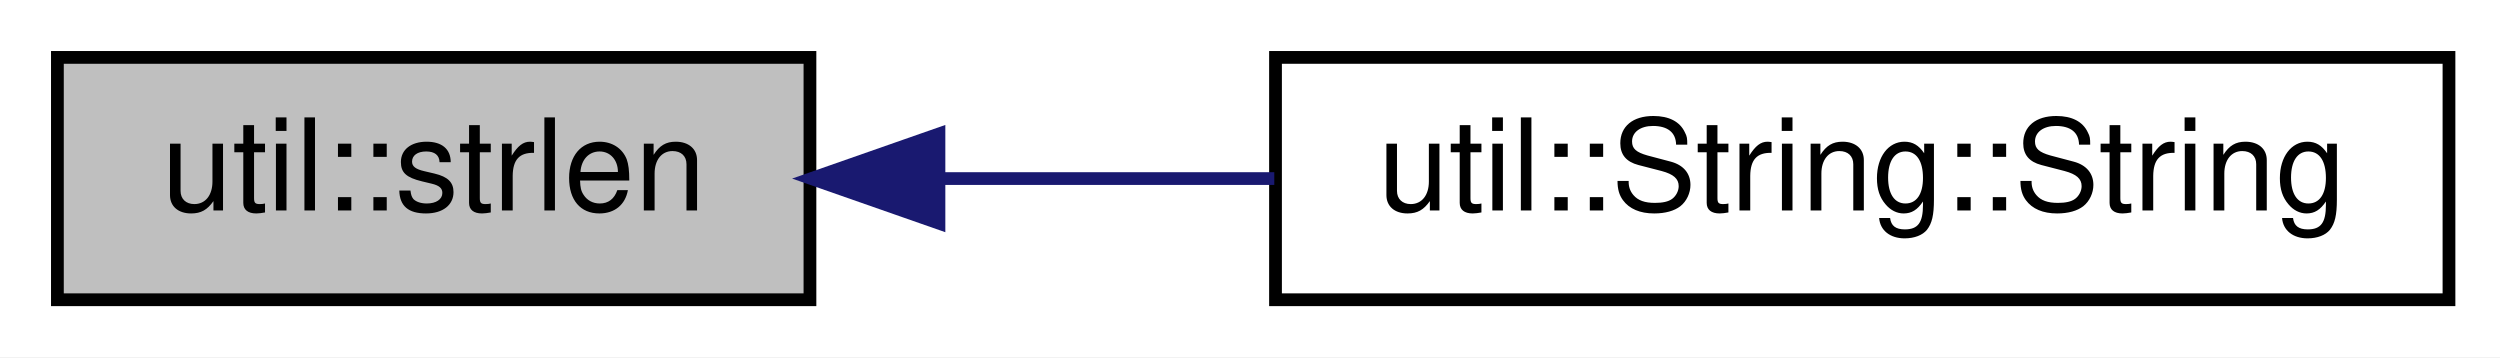
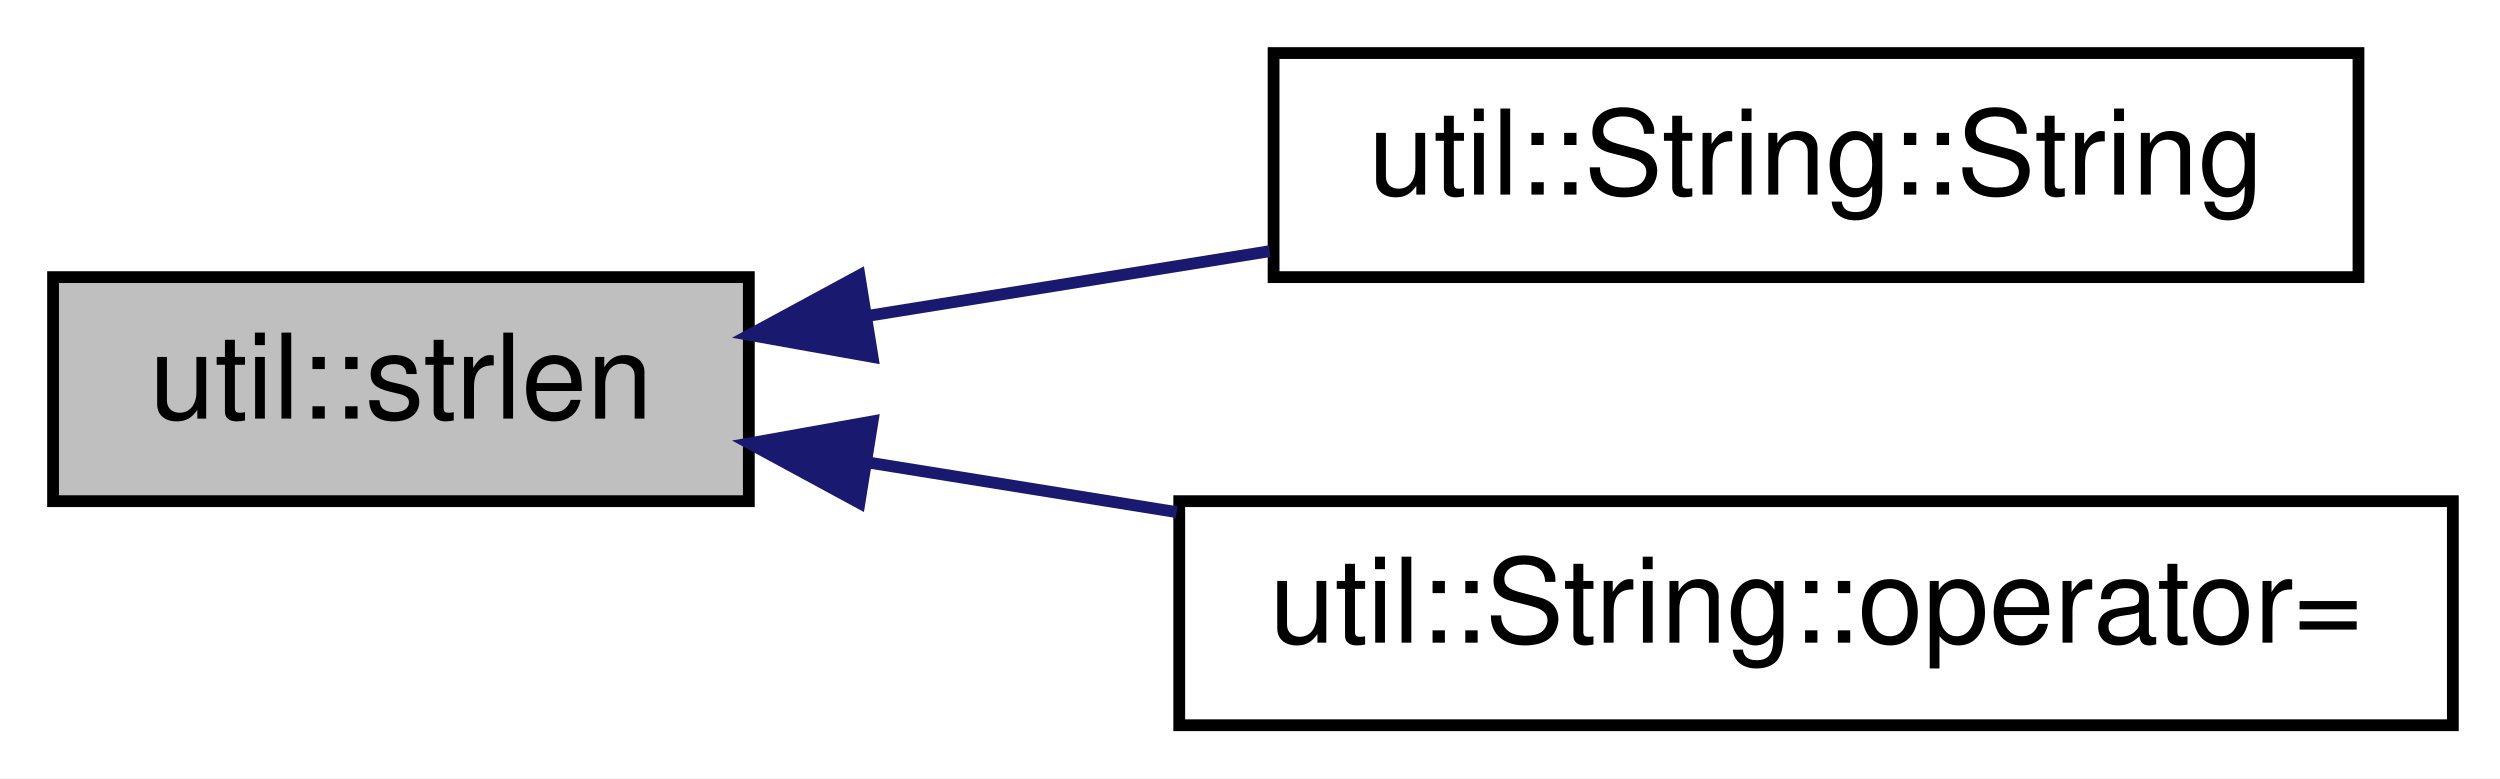
- <svg xmlns="http://www.w3.org/2000/svg" xmlns:xlink="http://www.w3.org/1999/xlink" width="196pt" height="28pt" viewBox="0.00 0.00 196.00 28.00">
-   <g id="graph0" class="graph" transform="scale(1 1) rotate(0) translate(4 24)">
-     <polygon fill="white" stroke="none" points="-4,4 -4,-24 192,-24 192,4 -4,4" />
+ <svg xmlns="http://www.w3.org/2000/svg" xmlns:xlink="http://www.w3.org/1999/xlink" width="212pt" height="66pt" viewBox="0.00 0.00 212.00 66.00">
+   <g id="graph0" class="graph" transform="scale(1 1) rotate(0) translate(4 62)">
+     <polygon fill="white" stroke="none" points="-4,4 -4,-62 208,-62 208,4 -4,4" />
    <g id="node1" class="node">
-       <polygon fill="#bfbfbf" stroke="black" points="0.5,-0.5 0.5,-19.5 59.5,-19.5 59.5,-0.5 0.5,-0.5" />
-       <text text-anchor="middle" x="30" y="-7.5" font-family="Helvetica,sans-Serif" font-size="10.00">util::strlen</text>
+       <polygon fill="#bfbfbf" stroke="black" points="0.5,-19.5 0.5,-38.5 59.5,-38.5 59.5,-19.5 0.5,-19.5" />
+       <text text-anchor="middle" x="30" y="-26.5" font-family="Helvetica,sans-Serif" font-size="10.00">util::strlen</text>
    </g>
    <g id="node2" class="node">
      <g id="a_node2">
        <a xlink:href="classutil_1_1String.html#a3fba40cf6cb11735ffddc355a5ff68f4" target="_top" xlink:title="Copy constructor. ">
-           <polygon fill="white" stroke="black" points="96,-0.5 96,-19.5 188,-19.5 188,-0.5 96,-0.5" />
-           <text text-anchor="middle" x="142" y="-7.5" font-family="Helvetica,sans-Serif" font-size="10.00">util::String::String</text>
+           <polygon fill="white" stroke="black" points="104,-38.5 104,-57.5 196,-57.5 196,-38.5 104,-38.5" />
+           <text text-anchor="middle" x="150" y="-45.5" font-family="Helvetica,sans-Serif" font-size="10.00">util::String::String</text>
        </a>
      </g>
    </g>
    <g id="edge1" class="edge">
-       <path fill="none" stroke="midnightblue" d="M69.627,-10C78.119,-10 87.184,-10 95.905,-10" />
-       <polygon fill="midnightblue" stroke="midnightblue" points="69.614,-6.5 59.614,-10 69.614,-13.5 69.614,-6.5" />
+       <path fill="none" stroke="midnightblue" d="M69.616,-35.218C80.497,-36.97 92.433,-38.892 103.668,-40.701" />
+       <polygon fill="midnightblue" stroke="midnightblue" points="69.994,-31.734 59.565,-33.599 68.881,-38.645 69.994,-31.734" />
+     </g>
+     <g id="node3" class="node">
+       <g id="a_node3">
+         <a xlink:href="classutil_1_1String.html#a8fa952da445d26a2b89370032799f53b" target="_top" xlink:title="Assigns value from char array. ">
+           <polygon fill="white" stroke="black" points="96,-0.5 96,-19.5 204,-19.5 204,-0.5 96,-0.5" />
+           <text text-anchor="middle" x="150" y="-7.5" font-family="Helvetica,sans-Serif" font-size="10.00">util::String::operator=</text>
+         </a>
+       </g>
+     </g>
+     <g id="edge2" class="edge">
+       <path fill="none" stroke="midnightblue" d="M69.453,-22.808C77.864,-21.454 86.911,-19.997 95.782,-18.569" />
+       <polygon fill="midnightblue" stroke="midnightblue" points="68.881,-19.355 59.565,-24.401 69.994,-26.266 68.881,-19.355" />
    </g>
  </g>
</svg>
